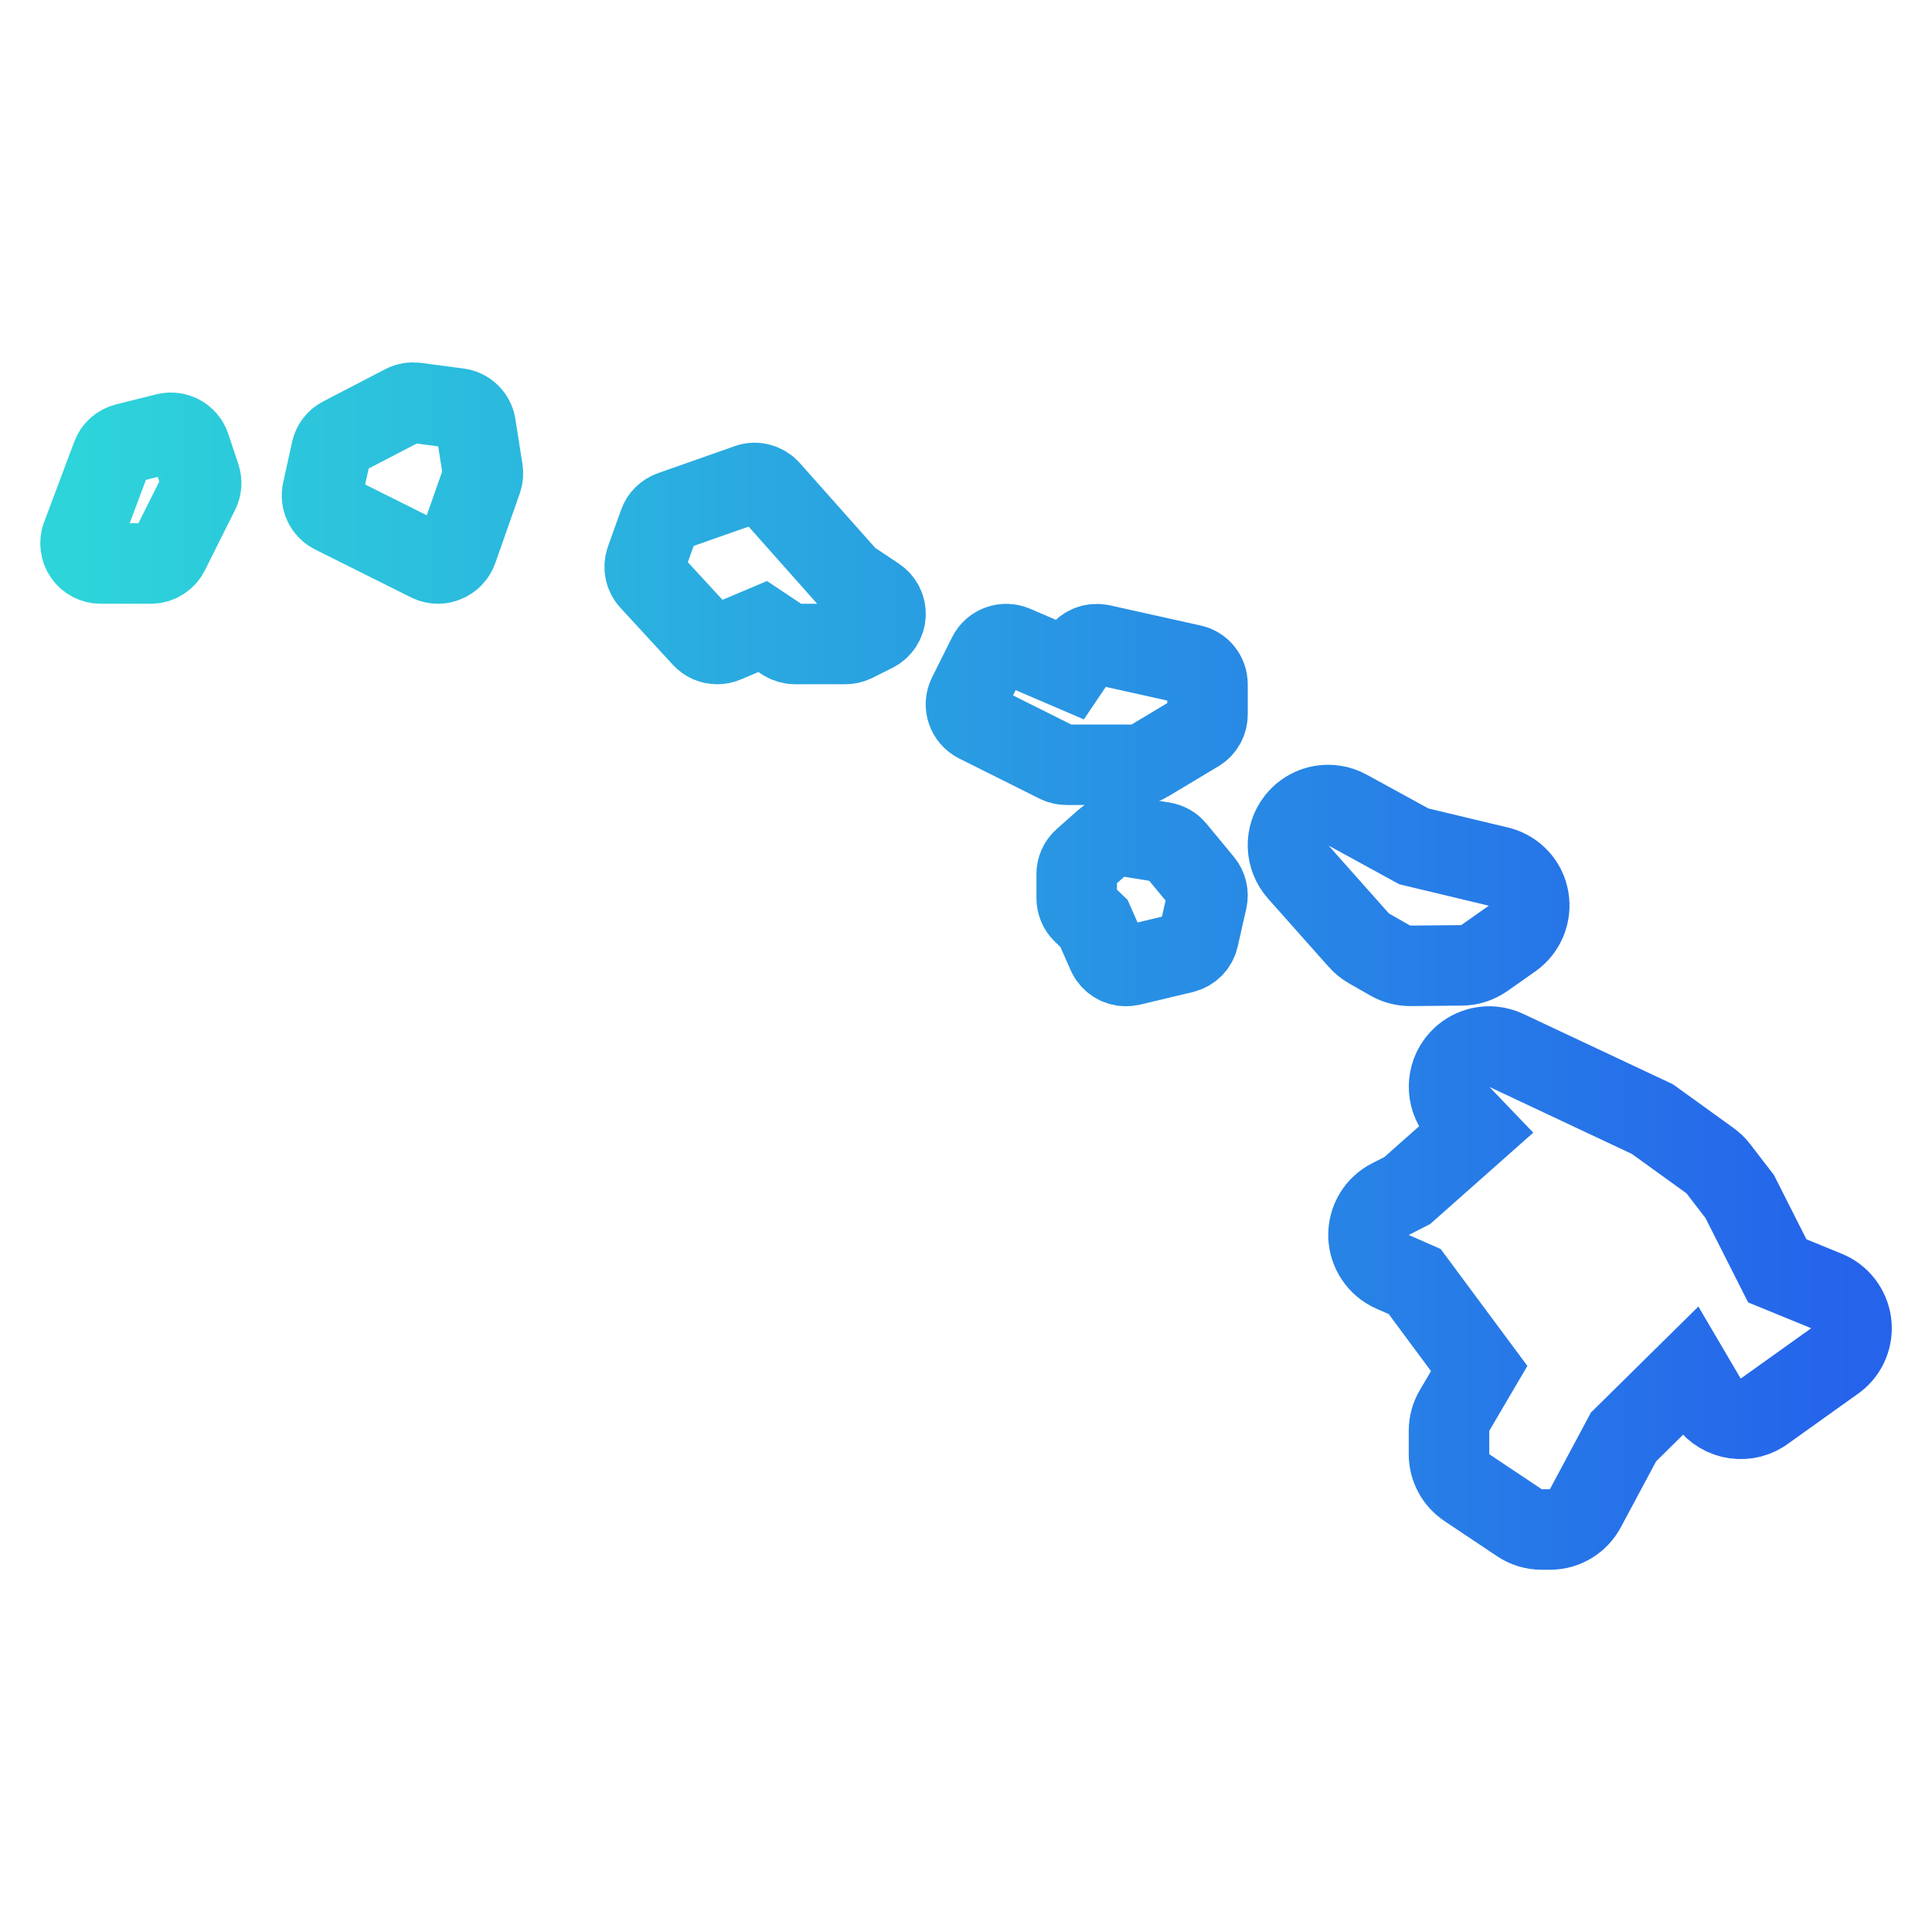
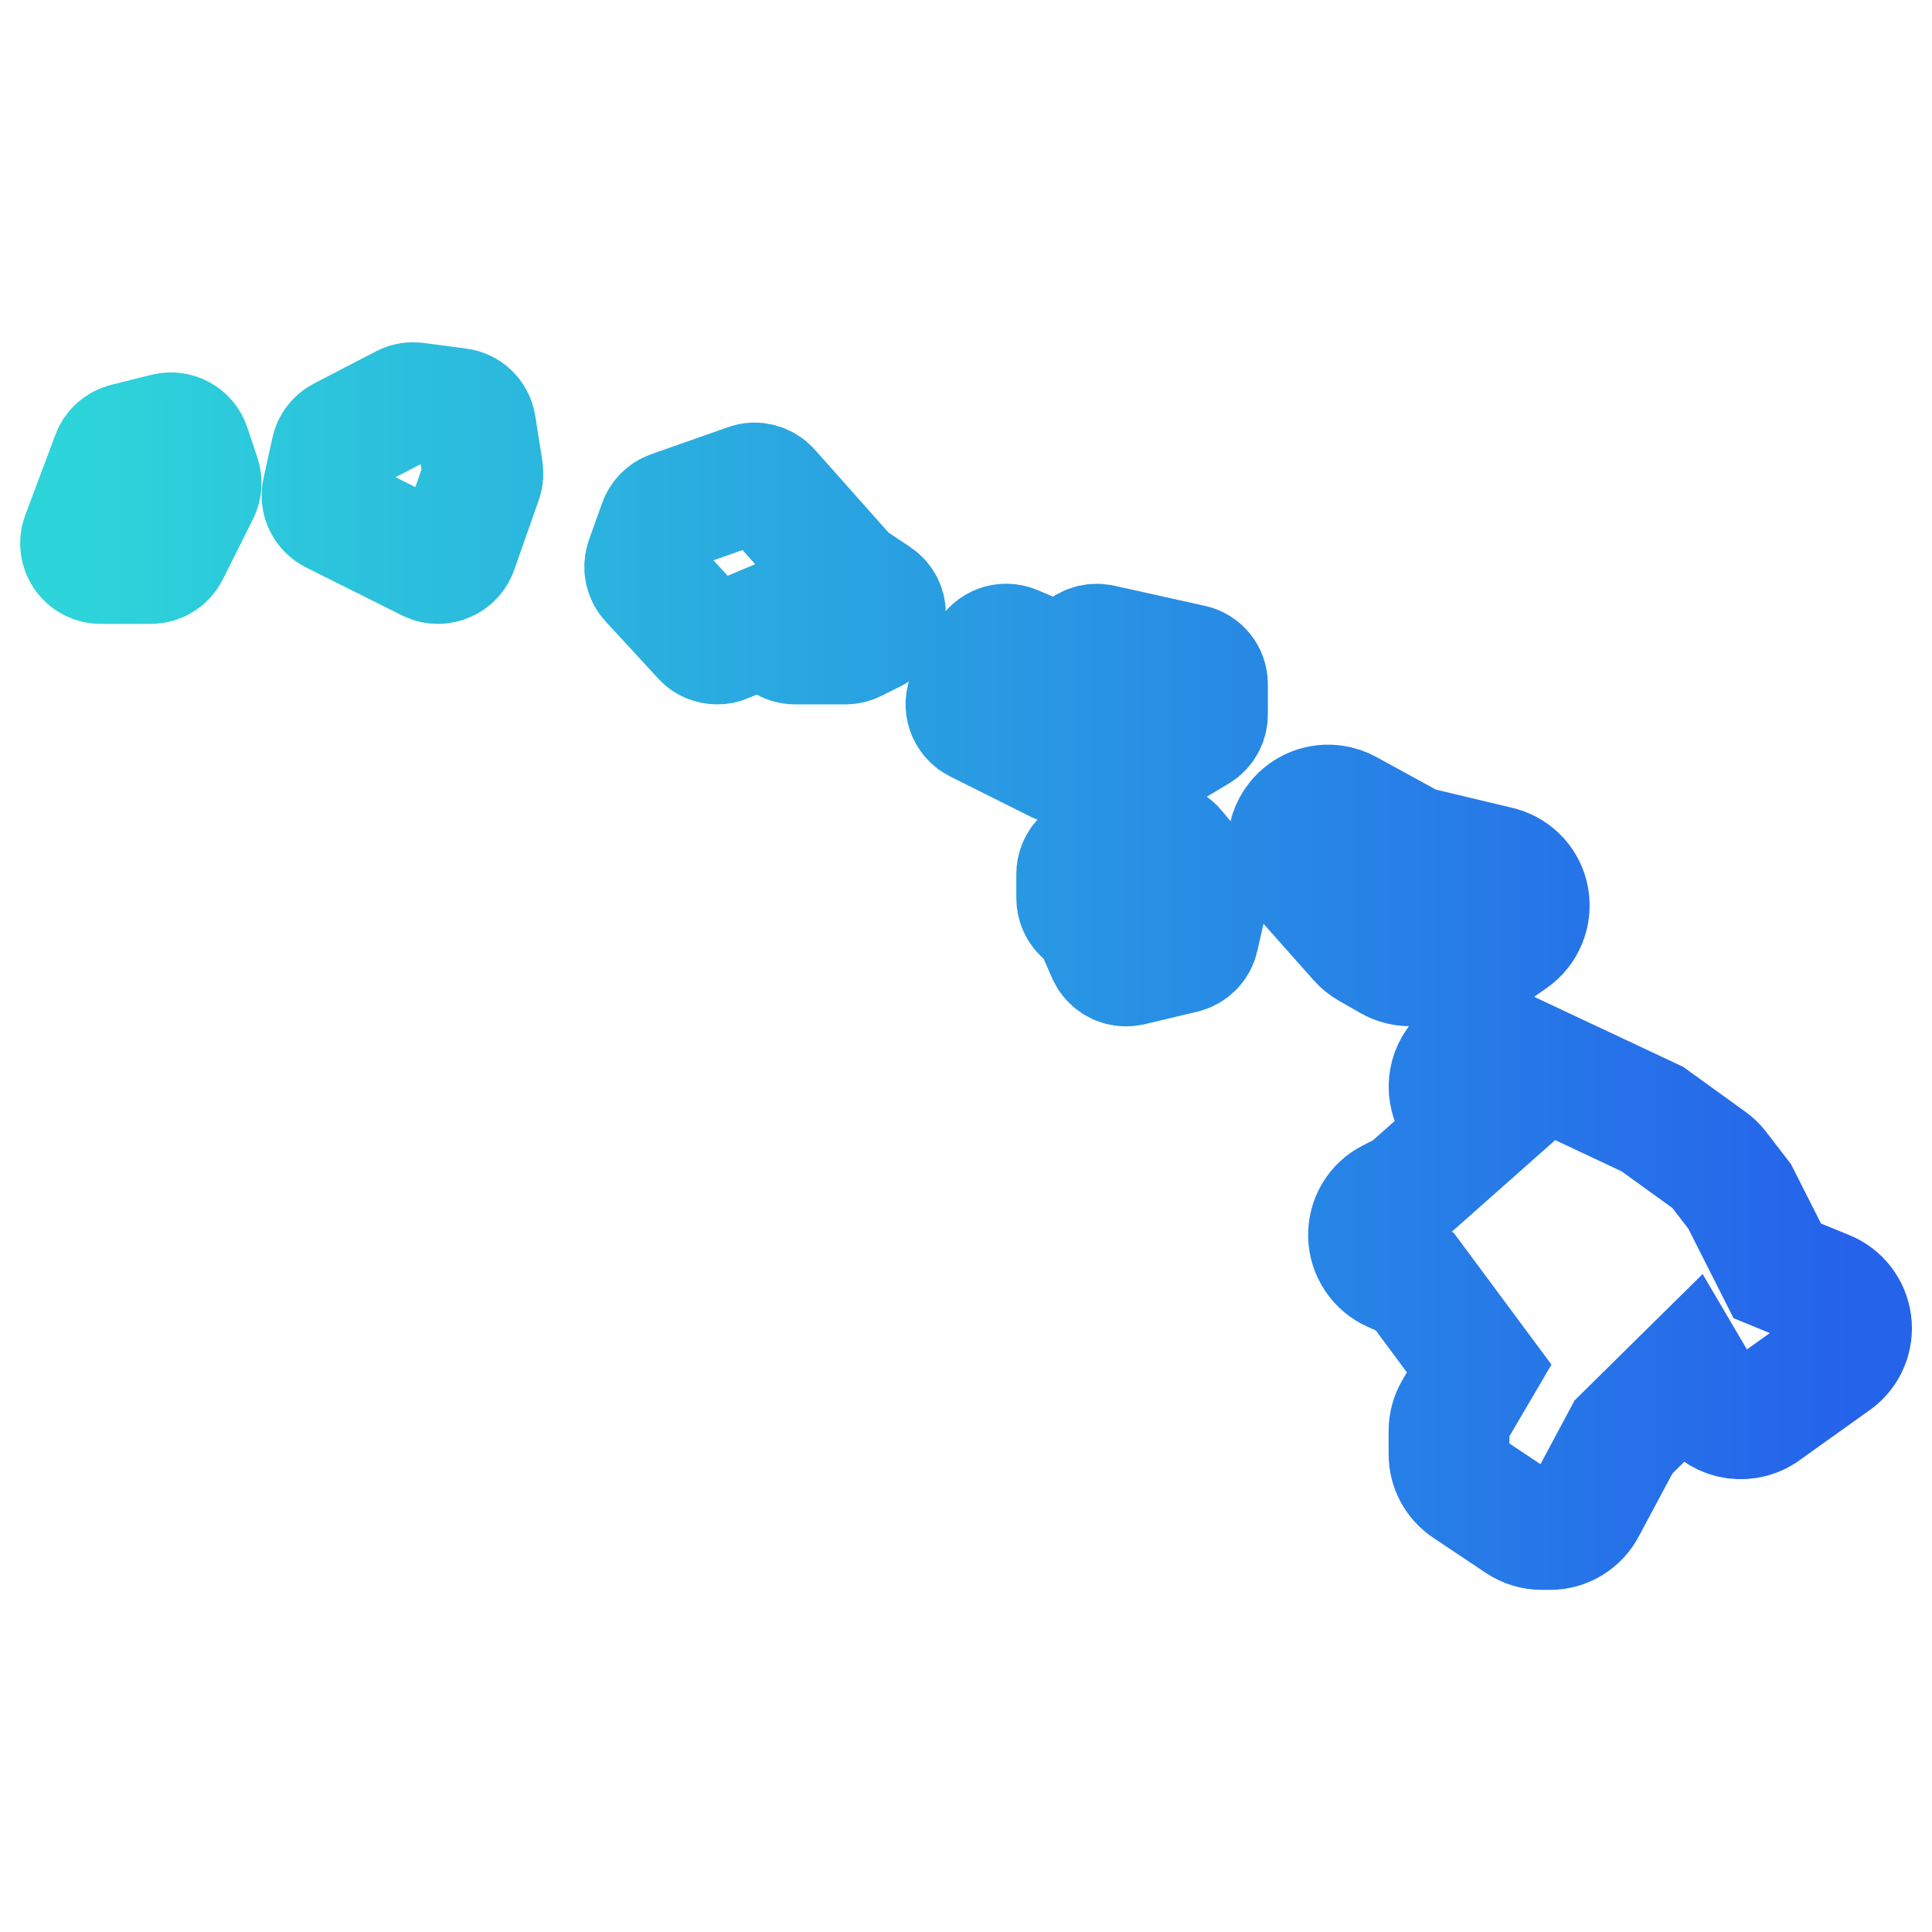
<svg xmlns="http://www.w3.org/2000/svg" width="24" height="24" viewBox="0 0 24 24" fill="none">
-   <path d="M5.168 5.004C5.117 4.997 5.064 5.005 5.018 5.029L4.246 5.43C4.18 5.464 4.133 5.524 4.117 5.596L4.006 6.102C3.981 6.214 4.036 6.328 4.139 6.379L5.332 6.975C5.366 6.992 5.405 7 5.443 7C5.475 7 5.507 6.993 5.537 6.98C5.603 6.954 5.656 6.899 5.68 6.832L5.986 5.961C6 5.922 6.002 5.881 5.996 5.84L5.908 5.281C5.89 5.172 5.803 5.088 5.695 5.074L5.168 5.004ZM2.064 5.383L1.564 5.508C1.485 5.528 1.42 5.584 1.391 5.662L1.016 6.662C0.987 6.738 0.999 6.826 1.045 6.893C1.092 6.96 1.168 7 1.25 7H1.875C1.97 7 2.056 6.945 2.098 6.861L2.473 6.111C2.503 6.052 2.507 5.985 2.486 5.922L2.361 5.547C2.32 5.423 2.191 5.354 2.064 5.383ZM9.437 6.008C9.391 5.995 9.341 5.996 9.293 6.014L8.338 6.35C8.268 6.375 8.211 6.431 8.186 6.502L8.023 6.957C7.992 7.044 8.011 7.143 8.074 7.211L8.727 7.92C8.775 7.973 8.841 8 8.91 8C8.942 8 8.977 7.994 9.008 7.98L9.475 7.783L9.736 7.957C9.777 7.984 9.826 8 9.875 8H10.5C10.539 8 10.576 7.992 10.611 7.975L10.861 7.85C10.941 7.81 10.995 7.73 11 7.641C11.005 7.552 10.963 7.467 10.889 7.418L10.541 7.186L9.562 6.084C9.528 6.046 9.484 6.02 9.437 6.008ZM13.68 8.008C13.58 7.986 13.475 8.025 13.418 8.111L13.281 8.314L12.598 8.021C12.478 7.97 12.334 8.02 12.275 8.139L12.025 8.639C11.964 8.762 12.015 8.913 12.139 8.975L13.139 9.475C13.174 9.492 13.211 9.5 13.25 9.5H14.125C14.17 9.5 14.216 9.489 14.254 9.465L14.879 9.09C14.955 9.045 15 8.963 15 8.875V8.5C15 8.383 14.919 8.282 14.805 8.258L13.68 8.008ZM16.572 10.006C16.4 9.98 16.221 10.046 16.107 10.19C15.956 10.38 15.965 10.65 16.127 10.832L16.877 11.676C16.913 11.717 16.955 11.752 17.002 11.779L17.273 11.934C17.349 11.977 17.434 11.998 17.521 11.998H17.525L18.16 11.992C18.261 11.991 18.358 11.958 18.441 11.9L18.785 11.658C18.943 11.547 19.022 11.354 18.99 11.164C18.958 10.974 18.819 10.822 18.633 10.77L17.564 10.514L16.738 10.062C16.685 10.033 16.63 10.014 16.572 10.006ZM13.928 10.379C13.856 10.371 13.777 10.389 13.721 10.44L13.457 10.674C13.404 10.721 13.375 10.788 13.375 10.859V11.156C13.375 11.224 13.402 11.291 13.451 11.338L13.59 11.471L13.758 11.852C13.799 11.943 13.889 12 13.986 12C14.005 12 14.025 11.998 14.045 11.994L14.699 11.838C14.792 11.816 14.866 11.743 14.887 11.65L14.994 11.178C15.011 11.102 14.992 11.023 14.943 10.963L14.602 10.551C14.564 10.504 14.509 10.473 14.449 10.463L13.928 10.379ZM18.545 13.002C18.373 12.987 18.2 13.061 18.094 13.209C17.953 13.405 17.974 13.674 18.141 13.848L18.326 14.041L17.482 14.789L17.275 14.895C17.102 14.98 16.995 15.159 17 15.354C17.005 15.547 17.122 15.721 17.299 15.799L17.574 15.92L18.375 17L18.068 17.523C18.023 17.599 18 17.686 18 17.775V18.066C18 18.233 18.084 18.389 18.225 18.482L18.875 18.916C18.957 18.971 19.053 19 19.152 19H19.256C19.44 19 19.609 18.897 19.695 18.734L20.168 17.85L20.992 17.037L21.193 17.379C21.262 17.496 21.375 17.579 21.506 17.611C21.637 17.643 21.777 17.621 21.891 17.549L22.805 16.896C22.947 16.788 23.02 16.611 22.996 16.434C22.972 16.256 22.855 16.104 22.689 16.037L22.078 15.787L21.611 14.863L21.344 14.516C21.315 14.478 21.28 14.446 21.242 14.418L20.527 13.902L18.713 13.049C18.659 13.024 18.602 13.007 18.545 13.002Z" stroke="url(#paint0_linear_11_1138)" />
+   <path d="M5.168 5.004C5.117 4.997 5.064 5.005 5.018 5.029L4.246 5.43C4.18 5.464 4.133 5.524 4.117 5.596L4.006 6.102C3.981 6.214 4.036 6.328 4.139 6.379L5.332 6.975C5.366 6.992 5.405 7 5.443 7C5.475 7 5.507 6.993 5.537 6.98C5.603 6.954 5.656 6.899 5.68 6.832L5.986 5.961C6 5.922 6.002 5.881 5.996 5.84L5.908 5.281C5.89 5.172 5.803 5.088 5.695 5.074L5.168 5.004ZM2.064 5.383L1.564 5.508C1.485 5.528 1.42 5.584 1.391 5.662L1.016 6.662C0.987 6.738 0.999 6.826 1.045 6.893C1.092 6.96 1.168 7 1.25 7H1.875C1.97 7 2.056 6.945 2.098 6.861L2.473 6.111C2.503 6.052 2.507 5.985 2.486 5.922L2.361 5.547C2.32 5.423 2.191 5.354 2.064 5.383ZM9.437 6.008C9.391 5.995 9.341 5.996 9.293 6.014L8.338 6.35C8.268 6.375 8.211 6.431 8.186 6.502L8.023 6.957C7.992 7.044 8.011 7.143 8.074 7.211L8.727 7.92C8.775 7.973 8.841 8 8.91 8C8.942 8 8.977 7.994 9.008 7.98L9.475 7.783L9.736 7.957C9.777 7.984 9.826 8 9.875 8H10.5C10.539 8 10.576 7.992 10.611 7.975L10.861 7.85C10.941 7.81 10.995 7.73 11 7.641C11.005 7.552 10.963 7.467 10.889 7.418L10.541 7.186L9.562 6.084C9.528 6.046 9.484 6.02 9.437 6.008ZM13.68 8.008C13.58 7.986 13.475 8.025 13.418 8.111L13.281 8.314L12.598 8.021C12.478 7.97 12.334 8.02 12.275 8.139L12.025 8.639C11.964 8.762 12.015 8.913 12.139 8.975L13.139 9.475C13.174 9.492 13.211 9.5 13.25 9.5H14.125C14.17 9.5 14.216 9.489 14.254 9.465L14.879 9.09C14.955 9.045 15 8.963 15 8.875V8.5C15 8.383 14.919 8.282 14.805 8.258L13.68 8.008ZM16.572 10.006C16.4 9.98 16.221 10.046 16.107 10.19C15.956 10.38 15.965 10.65 16.127 10.832L16.877 11.676C16.913 11.717 16.955 11.752 17.002 11.779L17.273 11.934C17.349 11.977 17.434 11.998 17.521 11.998H17.525L18.16 11.992C18.261 11.991 18.358 11.958 18.441 11.9L18.785 11.658C18.943 11.547 19.022 11.354 18.99 11.164C18.958 10.974 18.819 10.822 18.633 10.77L17.564 10.514L16.738 10.062C16.685 10.033 16.63 10.014 16.572 10.006ZM13.928 10.379C13.856 10.371 13.777 10.389 13.721 10.44L13.457 10.674C13.404 10.721 13.375 10.788 13.375 10.859V11.156C13.375 11.224 13.402 11.291 13.451 11.338L13.59 11.471L13.758 11.852C13.799 11.943 13.889 12 13.986 12C14.005 12 14.025 11.998 14.045 11.994L14.699 11.838C14.792 11.816 14.866 11.743 14.887 11.65L14.994 11.178C15.011 11.102 14.992 11.023 14.943 10.963L14.602 10.551C14.564 10.504 14.509 10.473 14.449 10.463L13.928 10.379ZM18.545 13.002C18.373 12.987 18.2 13.061 18.094 13.209C17.953 13.405 17.974 13.674 18.141 13.848L18.326 14.041L17.482 14.789L17.275 14.895C17.102 14.98 16.995 15.159 17 15.354C17.005 15.547 17.122 15.721 17.299 15.799L17.574 15.92L18.375 17L18.068 17.523C18.023 17.599 18 17.686 18 17.775V18.066C18 18.233 18.084 18.389 18.225 18.482L18.875 18.916C18.957 18.971 19.053 19 19.152 19H19.256C19.44 19 19.609 18.897 19.695 18.734L20.168 17.85L20.992 17.037L21.193 17.379C21.262 17.496 21.375 17.579 21.506 17.611C21.637 17.643 21.777 17.621 21.891 17.549L22.805 16.896C22.947 16.788 23.02 16.611 22.996 16.434C22.972 16.256 22.855 16.104 22.689 16.037L22.078 15.787L21.611 14.863L21.344 14.516C21.315 14.478 21.28 14.446 21.242 14.418L20.527 13.902L18.713 13.049C18.659 13.024 18.602 13.007 18.545 13.002Z" stroke-width="1.5" stroke="url(#paint0_linear_11_1138)" />
  <defs>
    <linearGradient id="paint0_linear_11_1138" x1="1" y1="12.001" x2="23.001" y2="12.001" gradientUnits="userSpaceOnUse">
      <stop stop-color="#2DD4DA" />
      <stop offset="1" stop-color="#2563EB" />
    </linearGradient>
  </defs>
</svg>
